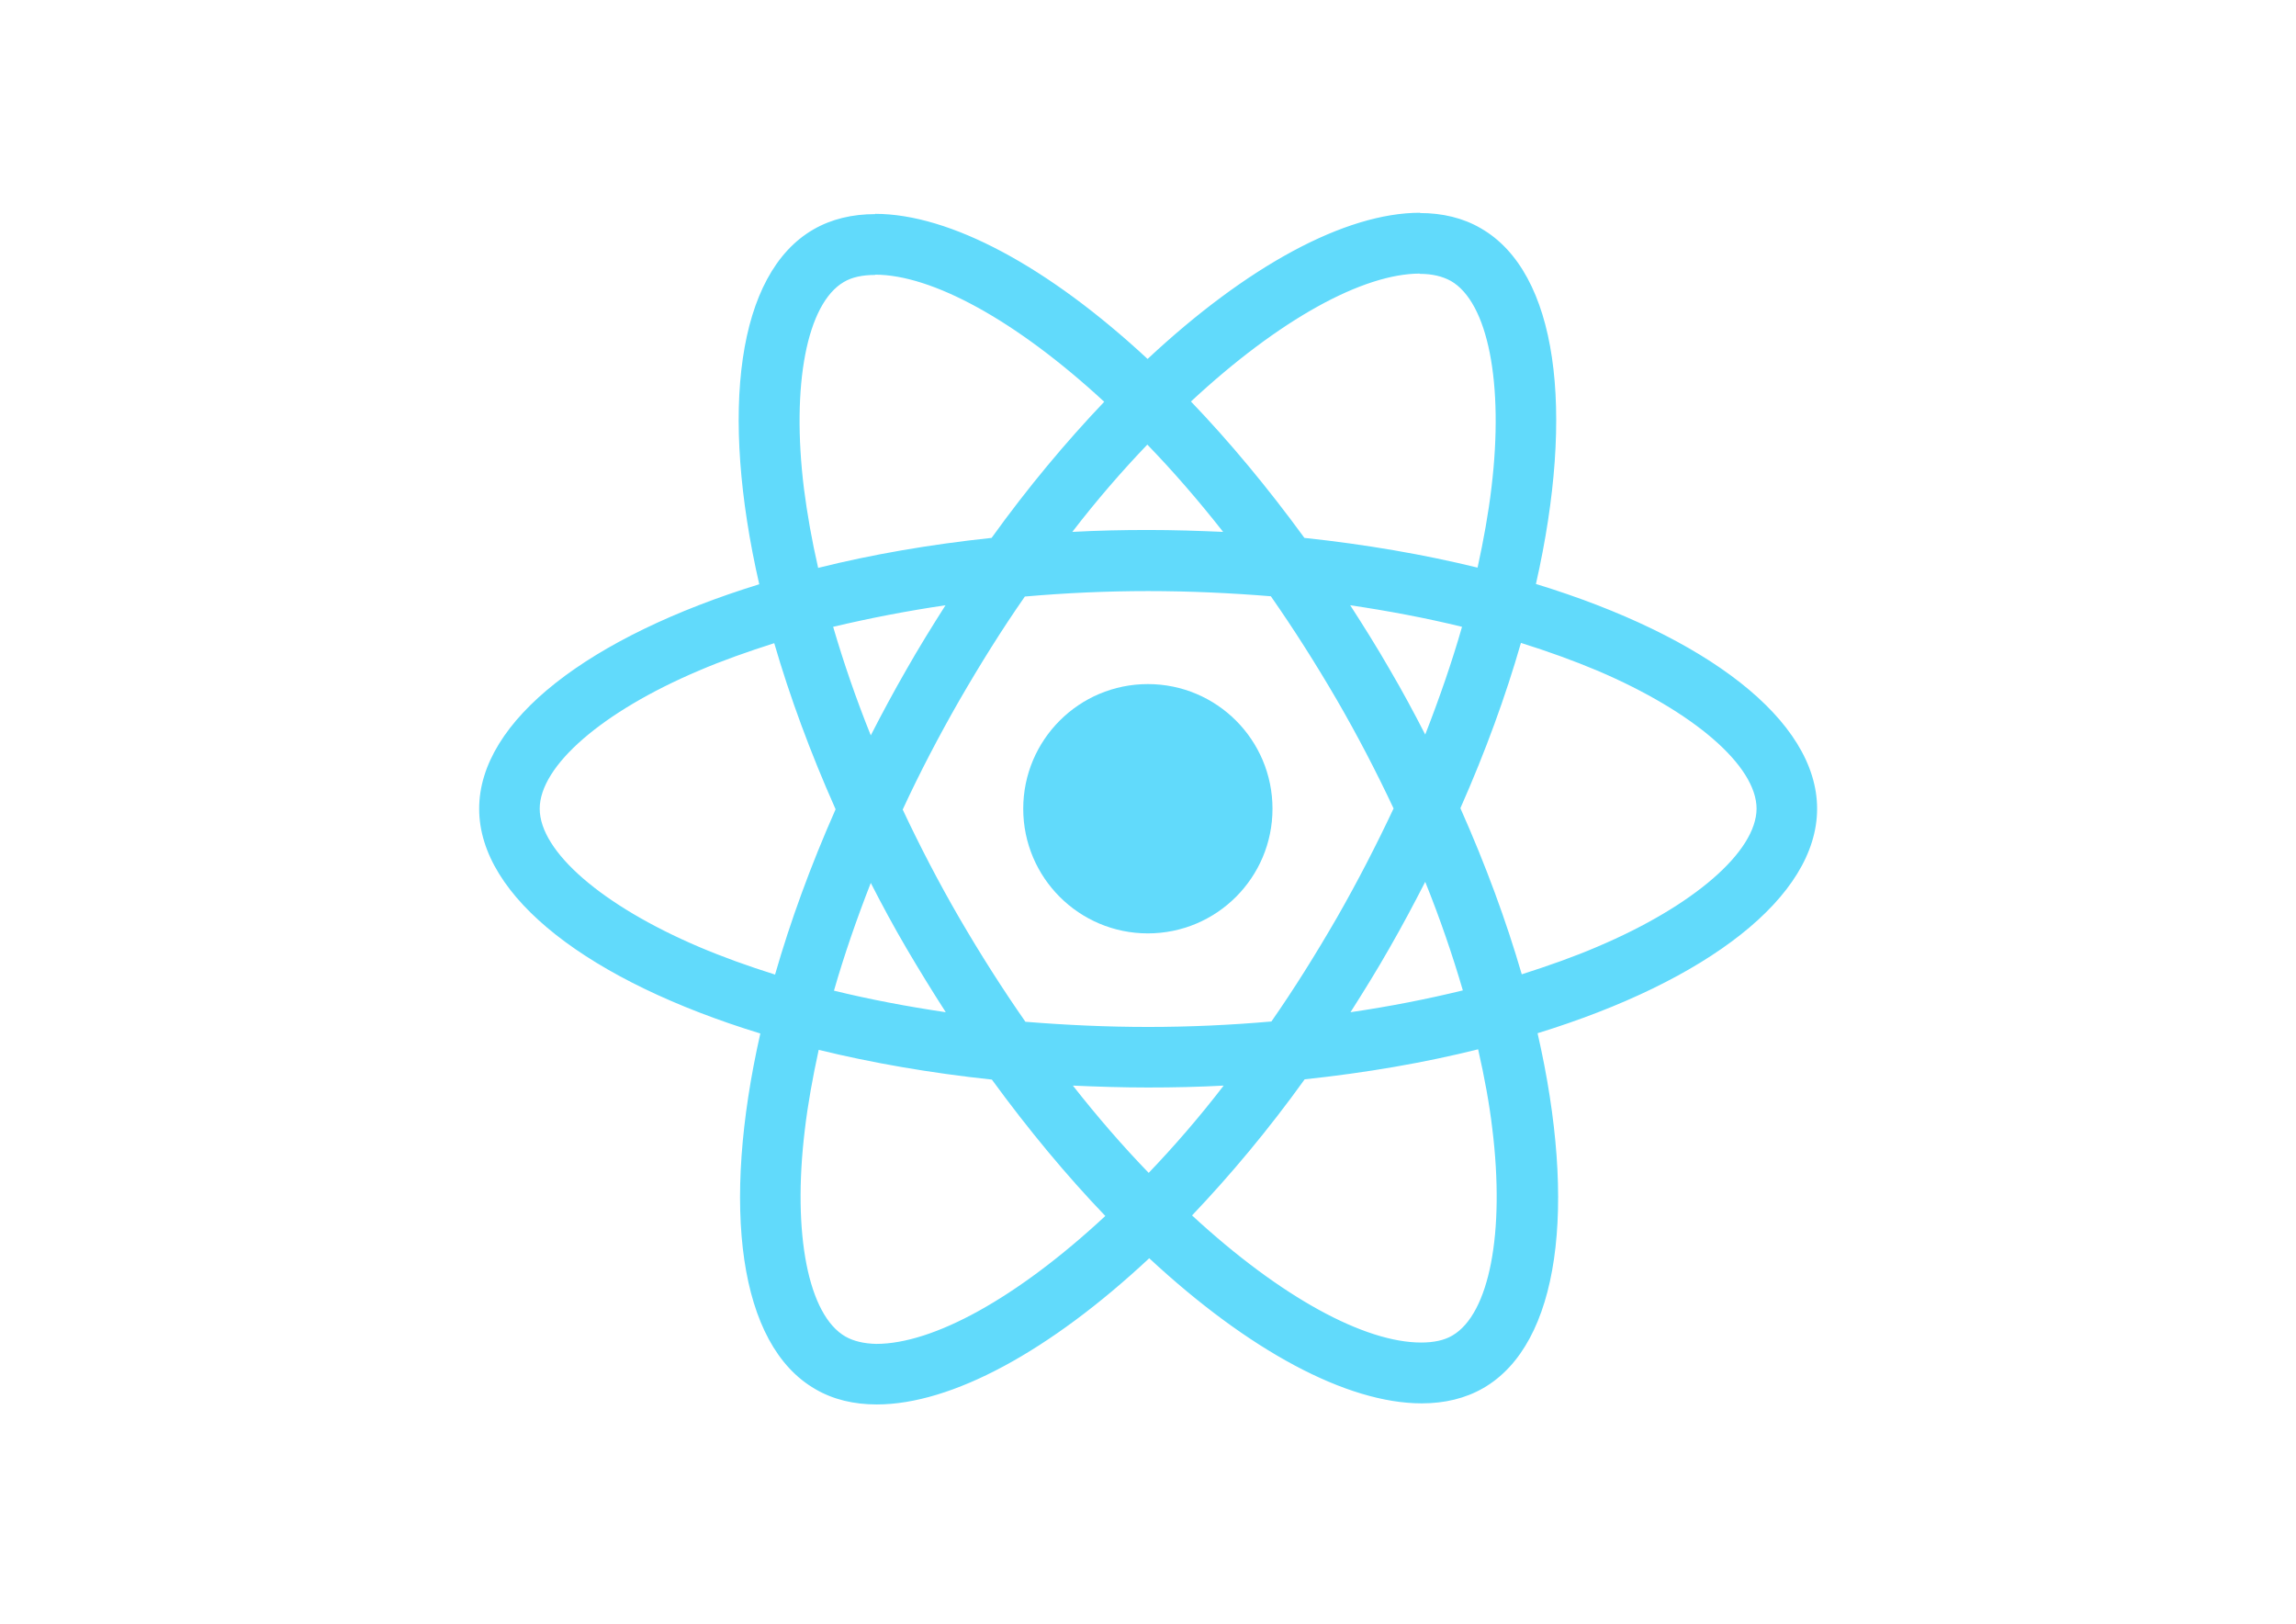
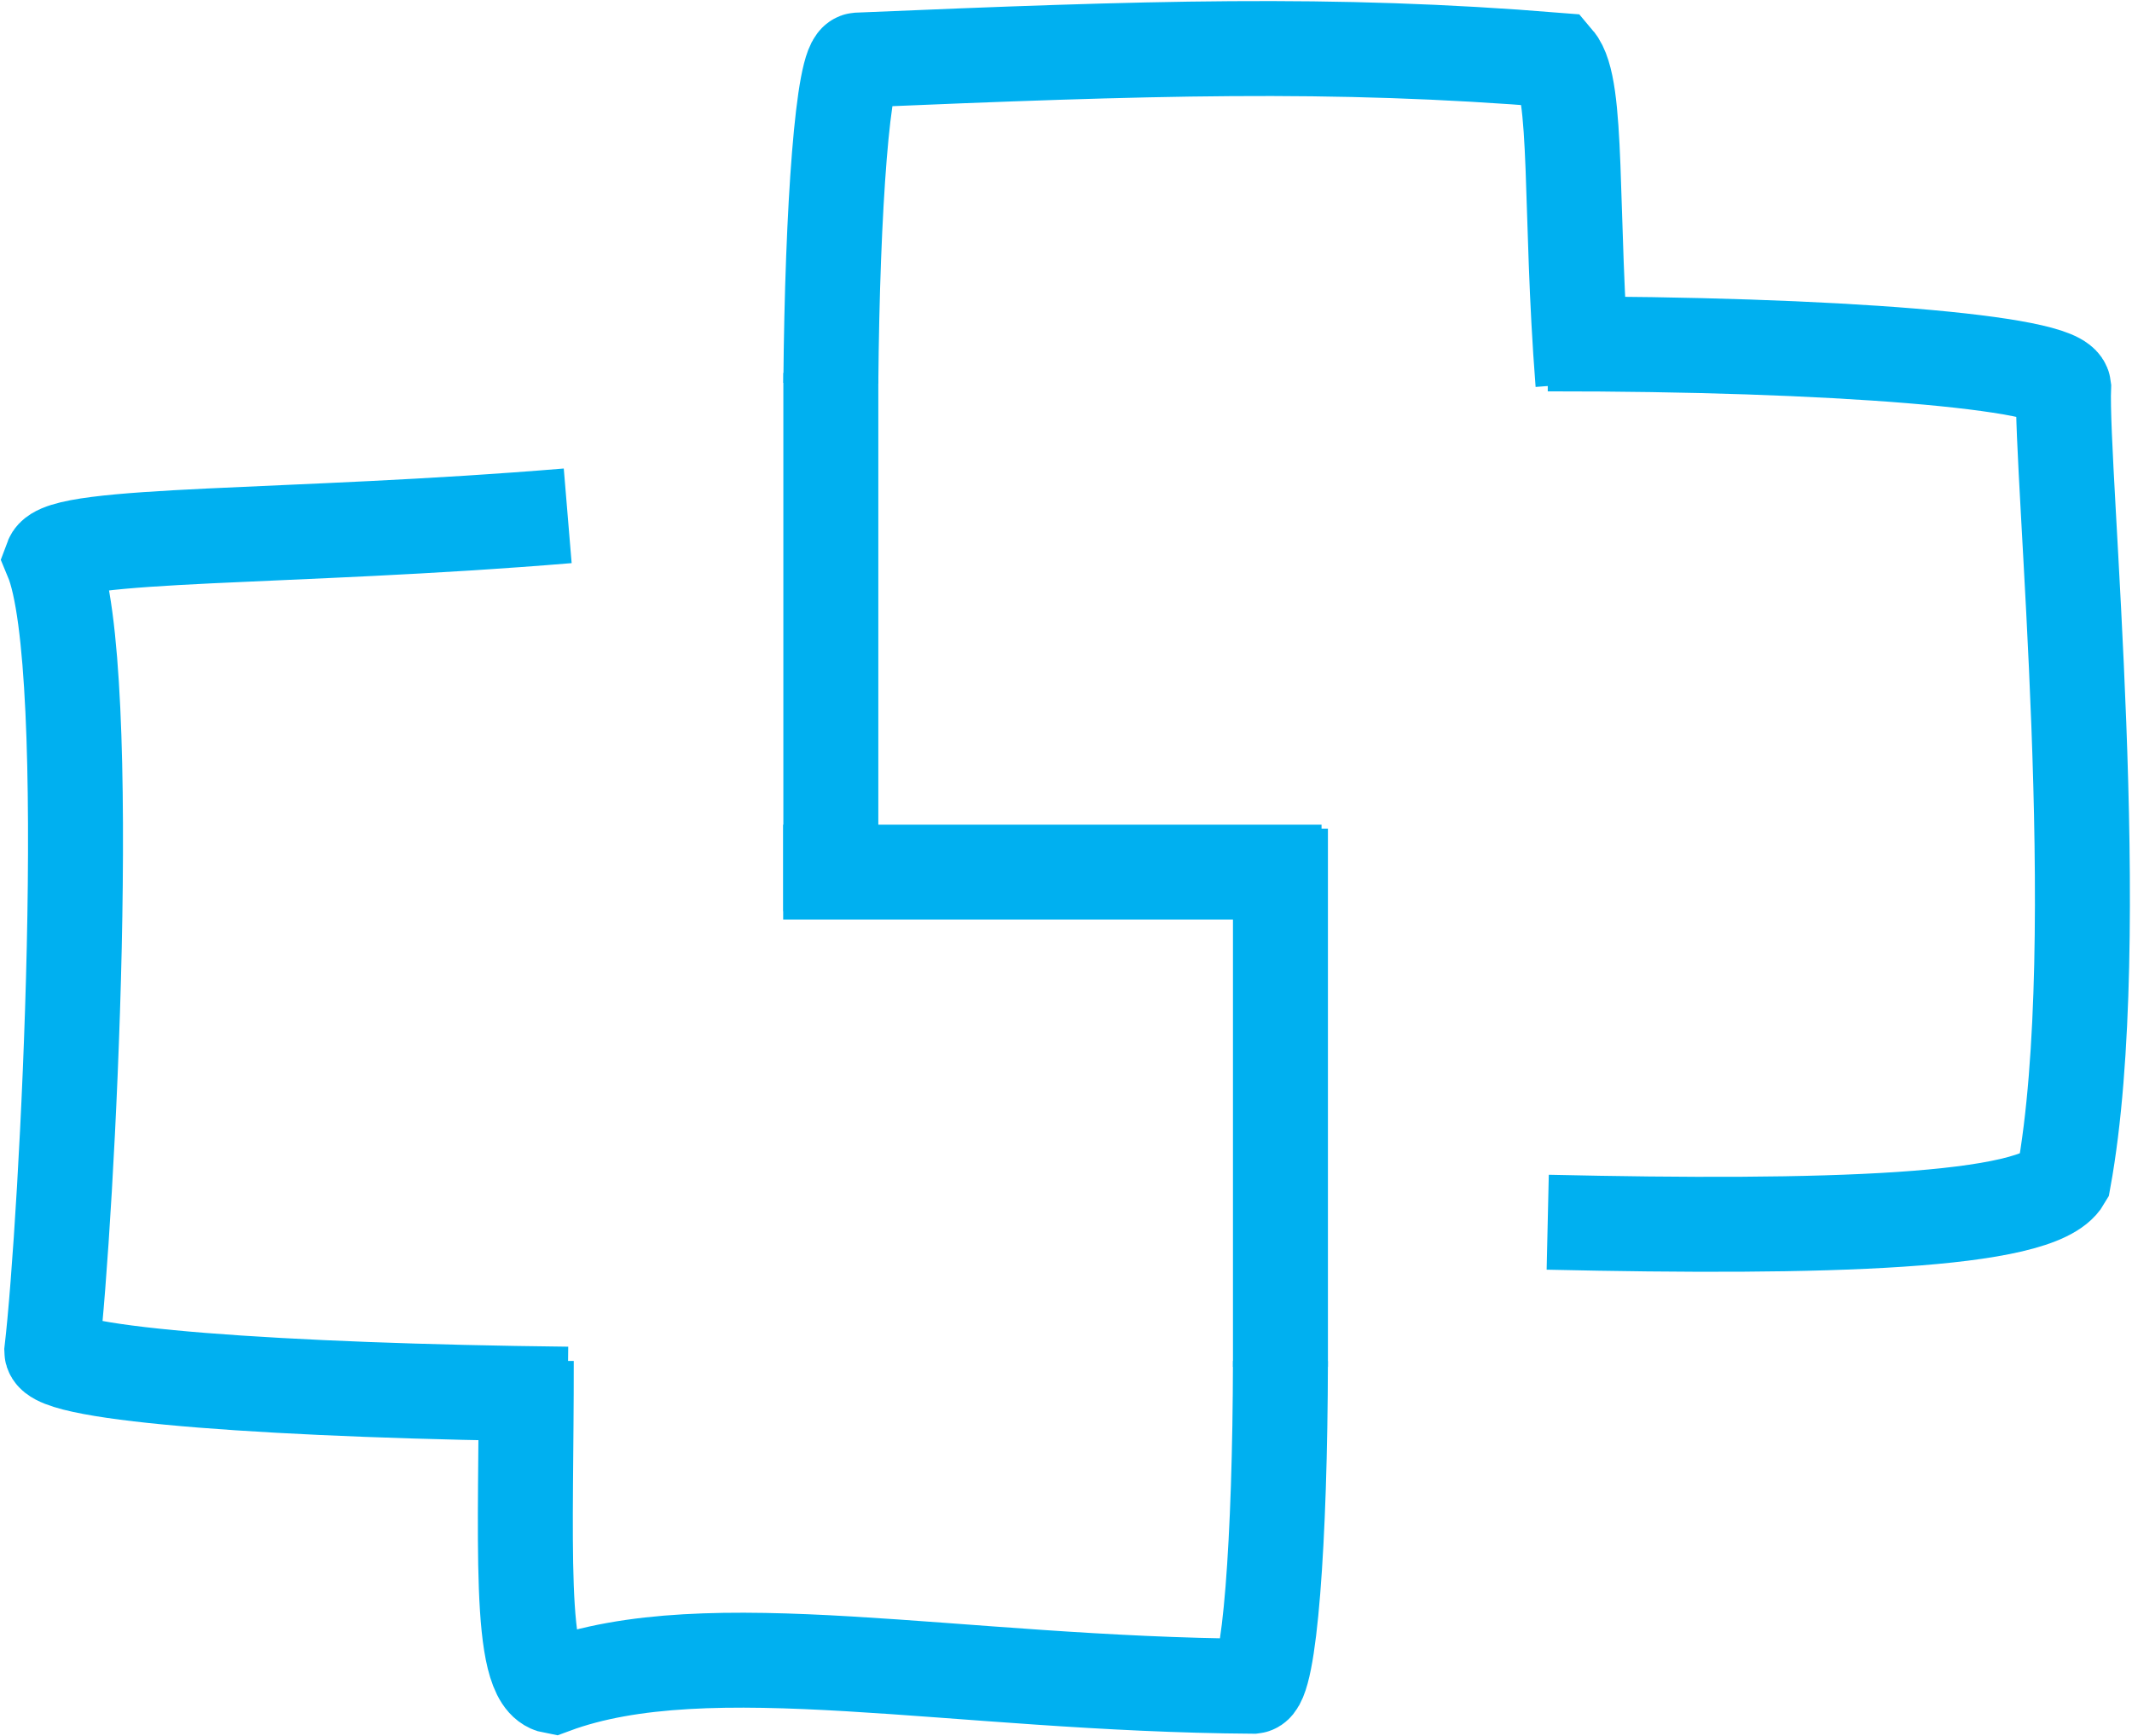
- <svg xmlns="http://www.w3.org/2000/svg" viewBox="0 0 841.9 595.3">
-   <g fill="#61DAFB">
-     <path d="M666.3 296.5c0-32.5-40.7-63.3-103.1-82.4 14.4-63.6 8-114.2-20.2-130.4-6.5-3.8-14.1-5.6-22.4-5.6v22.3c4.6 0 8.3.9 11.4 2.6 13.6 7.8 19.5 37.5 14.9 75.7-1.1 9.4-2.9 19.3-5.1 29.4-19.6-4.8-41-8.5-63.5-10.9-13.5-18.5-27.5-35.3-41.6-50 32.6-30.3 63.2-46.9 84-46.9V78c-27.5 0-63.5 19.6-99.9 53.6-36.4-33.8-72.4-53.2-99.9-53.2v22.3c20.7 0 51.4 16.5 84 46.6-14 14.7-28 31.4-41.3 49.9-22.6 2.4-44 6.1-63.6 11-2.3-10-4-19.7-5.2-29-4.7-38.2 1.1-67.9 14.6-75.8 3-1.8 6.9-2.6 11.5-2.6V78.5c-8.4 0-16 1.8-22.6 5.6-28.1 16.2-34.4 66.7-19.9 130.1-62.2 19.2-102.7 49.9-102.7 82.3 0 32.5 40.7 63.3 103.1 82.4-14.4 63.6-8 114.2 20.2 130.4 6.5 3.8 14.1 5.6 22.5 5.6 27.5 0 63.5-19.6 99.9-53.6 36.4 33.8 72.4 53.2 99.9 53.2 8.4 0 16-1.8 22.6-5.6 28.1-16.2 34.4-66.7 19.9-130.1 62-19.1 102.5-49.9 102.5-82.3zm-130.2-66.7c-3.7 12.9-8.3 26.2-13.5 39.5-4.1-8-8.4-16-13.1-24-4.6-8-9.5-15.8-14.4-23.4 14.2 2.1 27.9 4.7 41 7.9zm-45.8 106.5c-7.8 13.5-15.8 26.3-24.1 38.2-14.9 1.3-30 2-45.2 2-15.1 0-30.2-.7-45-1.9-8.3-11.9-16.4-24.6-24.2-38-7.6-13.1-14.5-26.4-20.8-39.8 6.2-13.4 13.2-26.8 20.7-39.9 7.8-13.5 15.8-26.3 24.1-38.2 14.9-1.3 30-2 45.2-2 15.1 0 30.2.7 45 1.9 8.3 11.9 16.4 24.6 24.2 38 7.6 13.1 14.5 26.4 20.8 39.8-6.3 13.4-13.2 26.8-20.7 39.9zm32.3-13c5.4 13.4 10 26.8 13.8 39.8-13.1 3.2-26.9 5.9-41.2 8 4.9-7.7 9.8-15.6 14.4-23.7 4.6-8 8.9-16.1 13-24.1zM421.2 430c-9.3-9.6-18.6-20.3-27.8-32 9 .4 18.2.7 27.5.7 9.4 0 18.7-.2 27.8-.7-9 11.7-18.3 22.4-27.5 32zm-74.4-58.9c-14.2-2.1-27.9-4.7-41-7.9 3.7-12.9 8.3-26.2 13.5-39.5 4.1 8 8.4 16 13.1 24 4.7 8 9.5 15.8 14.4 23.4zM420.7 163c9.3 9.6 18.6 20.3 27.8 32-9-.4-18.2-.7-27.5-.7-9.4 0-18.7.2-27.8.7 9-11.7 18.3-22.4 27.5-32zm-74 58.9c-4.9 7.7-9.8 15.6-14.4 23.7-4.6 8-8.9 16-13 24-5.4-13.4-10-26.8-13.8-39.8 13.1-3.1 26.9-5.8 41.2-7.9zm-90.5 125.2c-35.4-15.1-58.3-34.9-58.3-50.6 0-15.7 22.9-35.6 58.3-50.6 8.6-3.7 18-7 27.7-10.1 5.7 19.6 13.2 40 22.5 60.9-9.2 20.8-16.6 41.1-22.2 60.6-9.9-3.1-19.3-6.5-28-10.2zM310 490c-13.6-7.8-19.5-37.5-14.9-75.7 1.1-9.4 2.9-19.3 5.1-29.4 19.6 4.8 41 8.5 63.5 10.9 13.5 18.5 27.5 35.3 41.6 50-32.6 30.3-63.2 46.9-84 46.9-4.5-.1-8.3-1-11.3-2.7zm237.2-76.2c4.7 38.2-1.1 67.9-14.6 75.8-3 1.8-6.9 2.6-11.5 2.6-20.7 0-51.4-16.5-84-46.6 14-14.7 28-31.4 41.3-49.9 22.6-2.4 44-6.1 63.6-11 2.3 10.1 4.1 19.8 5.2 29.1zm38.5-66.7c-8.6 3.7-18 7-27.7 10.1-5.7-19.6-13.2-40-22.5-60.9 9.2-20.8 16.6-41.1 22.2-60.6 9.9 3.1 19.3 6.5 28.1 10.2 35.4 15.1 58.3 34.9 58.3 50.6-.1 15.7-23 35.6-58.4 50.6zM320.8 78.4z" />
-     <circle cx="420.9" cy="296.5" r="45.7" />
-     <path d="M520.5 78.1z" />
+ <svg xmlns="http://www.w3.org/2000/svg" width="1029" height="838" xml:space="preserve" overflow="hidden">
+   <g transform="translate(-1582 -1322)">
+     <path d="M1856 1995C1717.38 1993.48 1607.2 1985.56 1607 1974.27 1614.22 1912.76 1628.68 1643.64 1607 1591.73 1611.78 1578.83 1722.24 1582.13 1856 1571" stroke="#00B0F0" stroke-width="45.833" stroke-miterlimit="8" fill="none" fill-rule="evenodd" />
+     <path d="M2329 1488C2466.49 1487.86 2576.61 1496.71 2578 1508.73 2576.31 1549.29 2599.23 1774.79 2578 1891.27 2565.86 1912.21 2462.38 1915.01 2329 1912" stroke="#00B0F0" stroke-width="45.833" stroke-miterlimit="8" fill="none" fill-rule="evenodd" />
+     <path d="M2200 1979C2199.83 2065.74 2194.79 2135.13 2186.91 2136 2042.09 2135.01 1924.19 2108.2 1849.09 2136 1831.56 2132.78 1836.13 2063.71 1836 1979" stroke="#00B0F0" stroke-width="45.833" stroke-miterlimit="8" fill="none" fill-rule="evenodd" />
+     <path d="M1983 1507C1983.72 1421.43 1988.91 1351.61 1996.05 1351 2135.5 1345.11 2224.63 1342.19 2332.95 1351 2344.1 1364.05 2339.46 1423.64 2346 1507" stroke="#00B0F0" stroke-width="45.833" stroke-miterlimit="8" fill="none" fill-rule="evenodd" />
+     <path d="M1960 1743 2219.84 1743" stroke="#00B0F0" stroke-width="45.833" stroke-miterlimit="8" fill="none" fill-rule="evenodd" />
+     <path d="M2200 1722 2200 1981.84" stroke="#00B0F0" stroke-width="45.833" stroke-miterlimit="8" fill="none" fill-rule="evenodd" />
+     <path d="M1983 1502 1983 1761.84" stroke="#00B0F0" stroke-width="45.833" stroke-miterlimit="8" fill="none" fill-rule="evenodd" />
  </g>
</svg>
